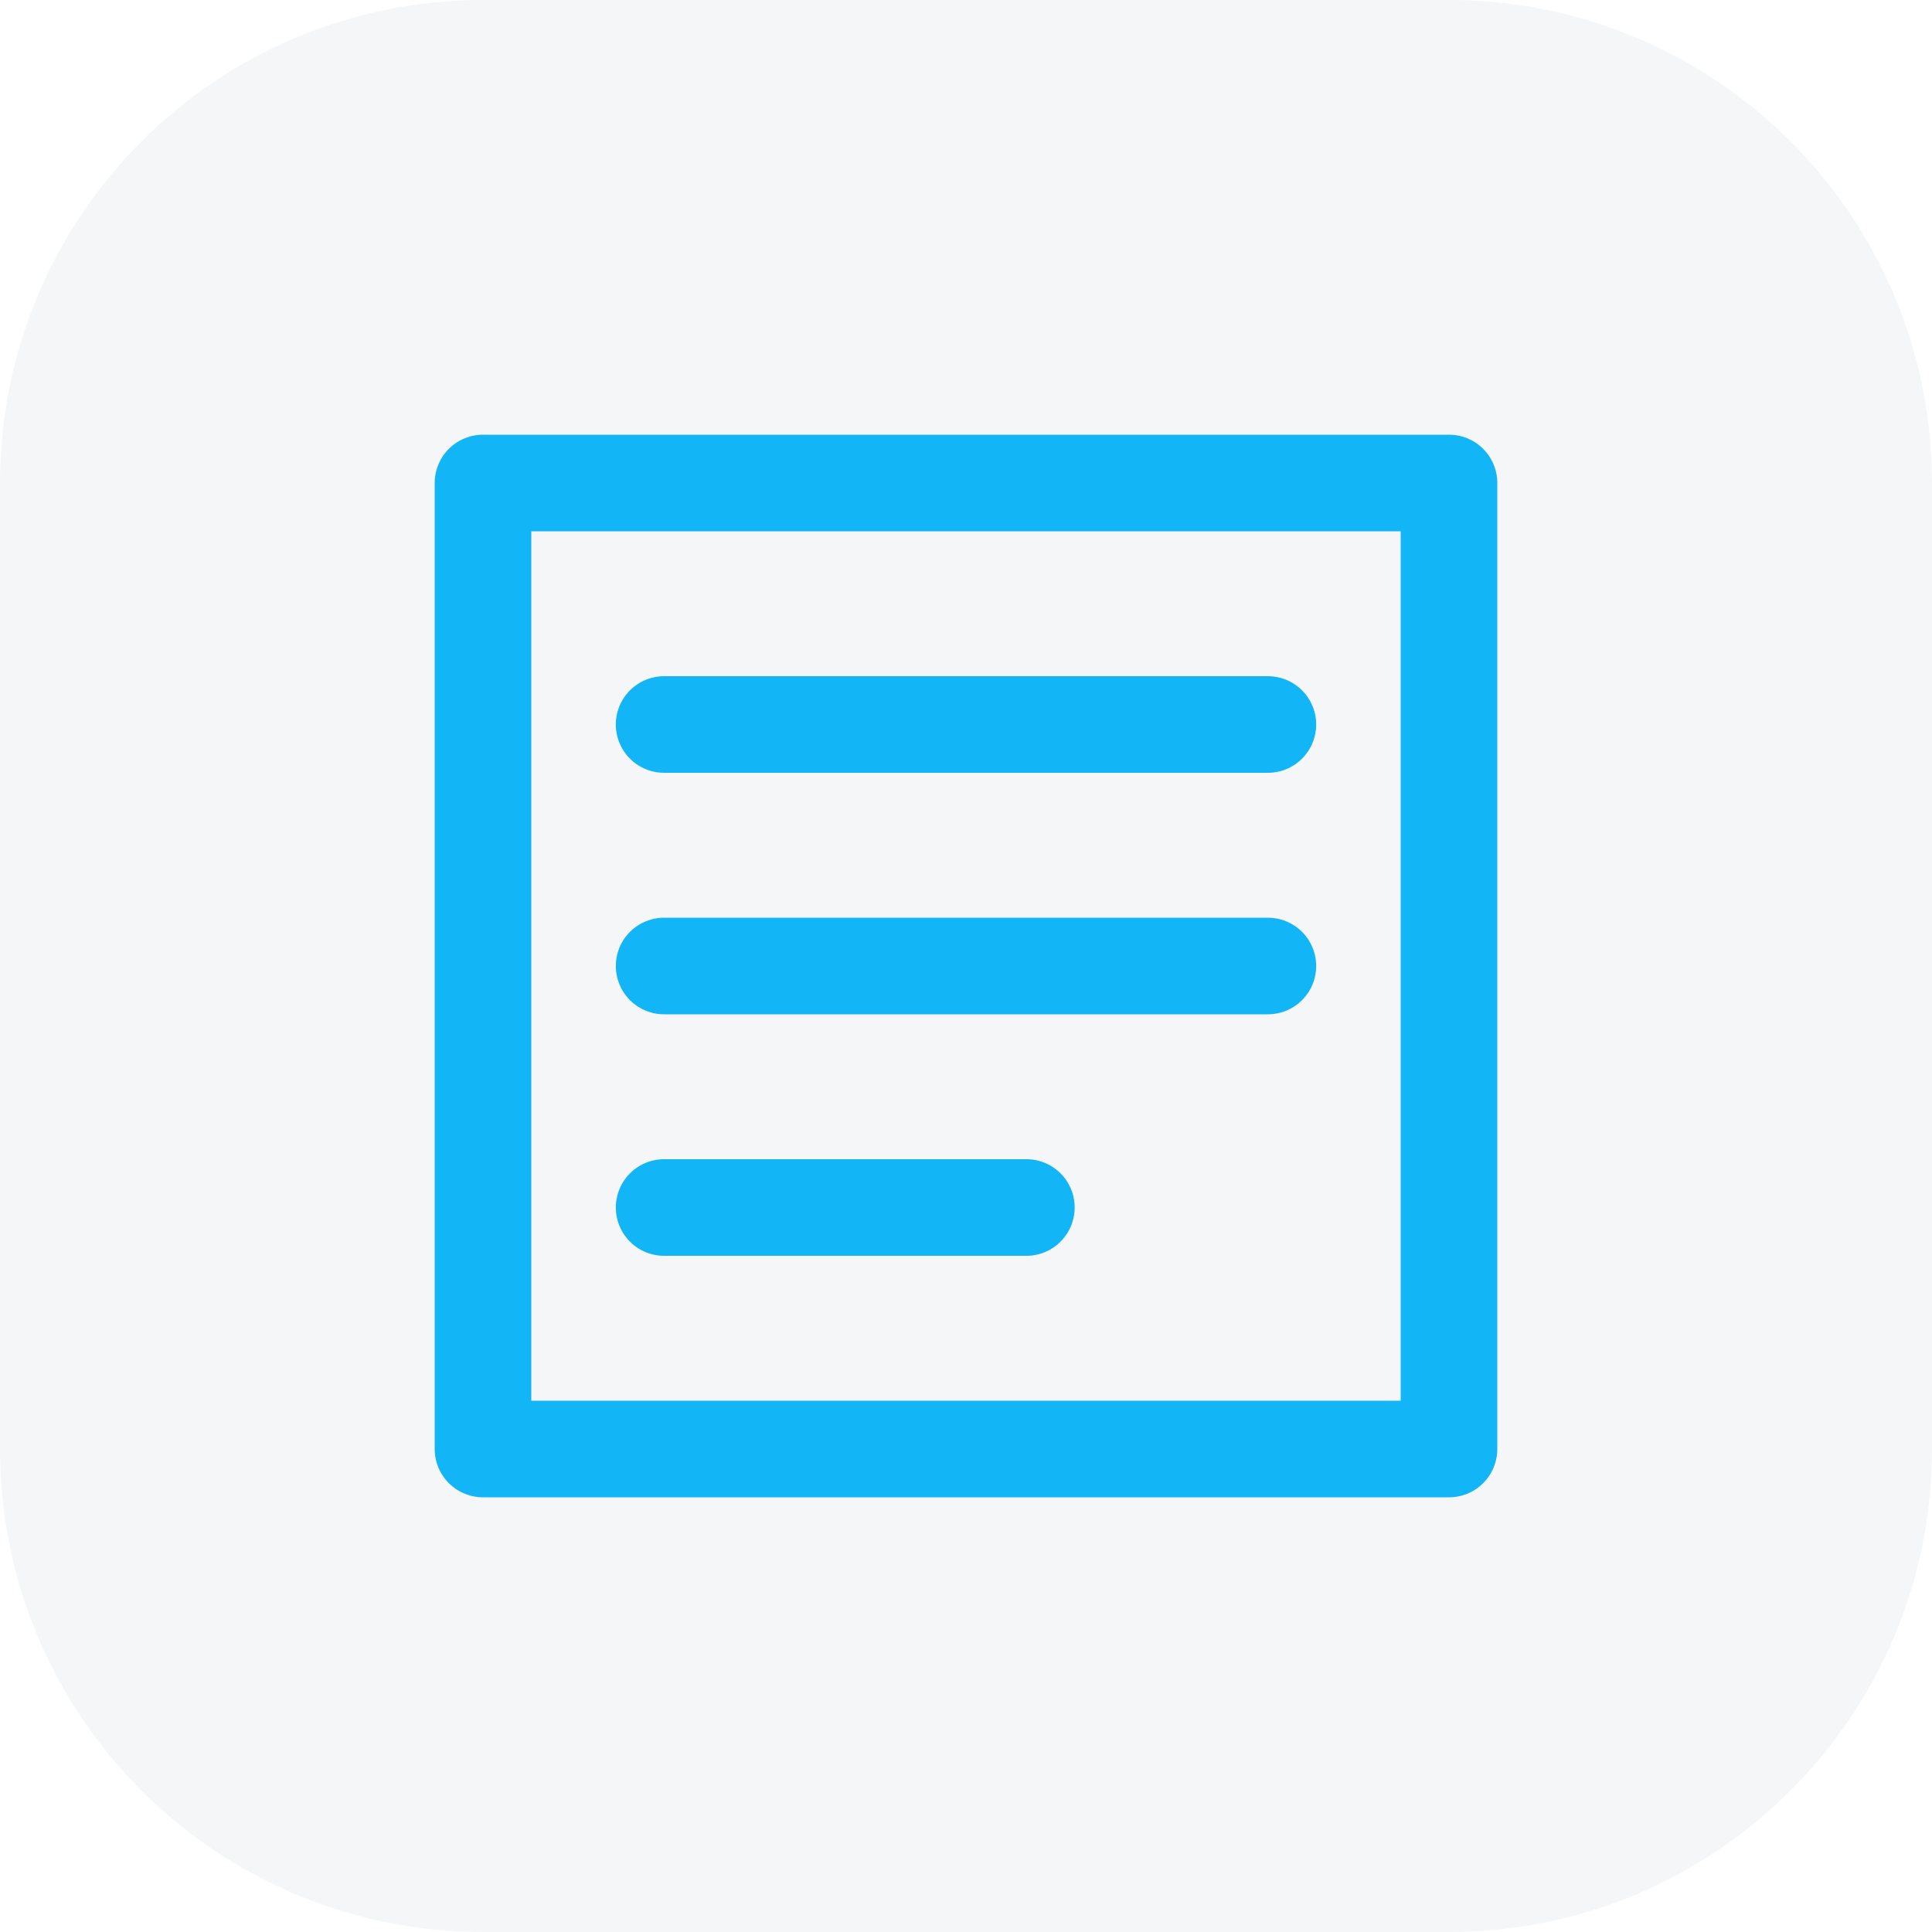
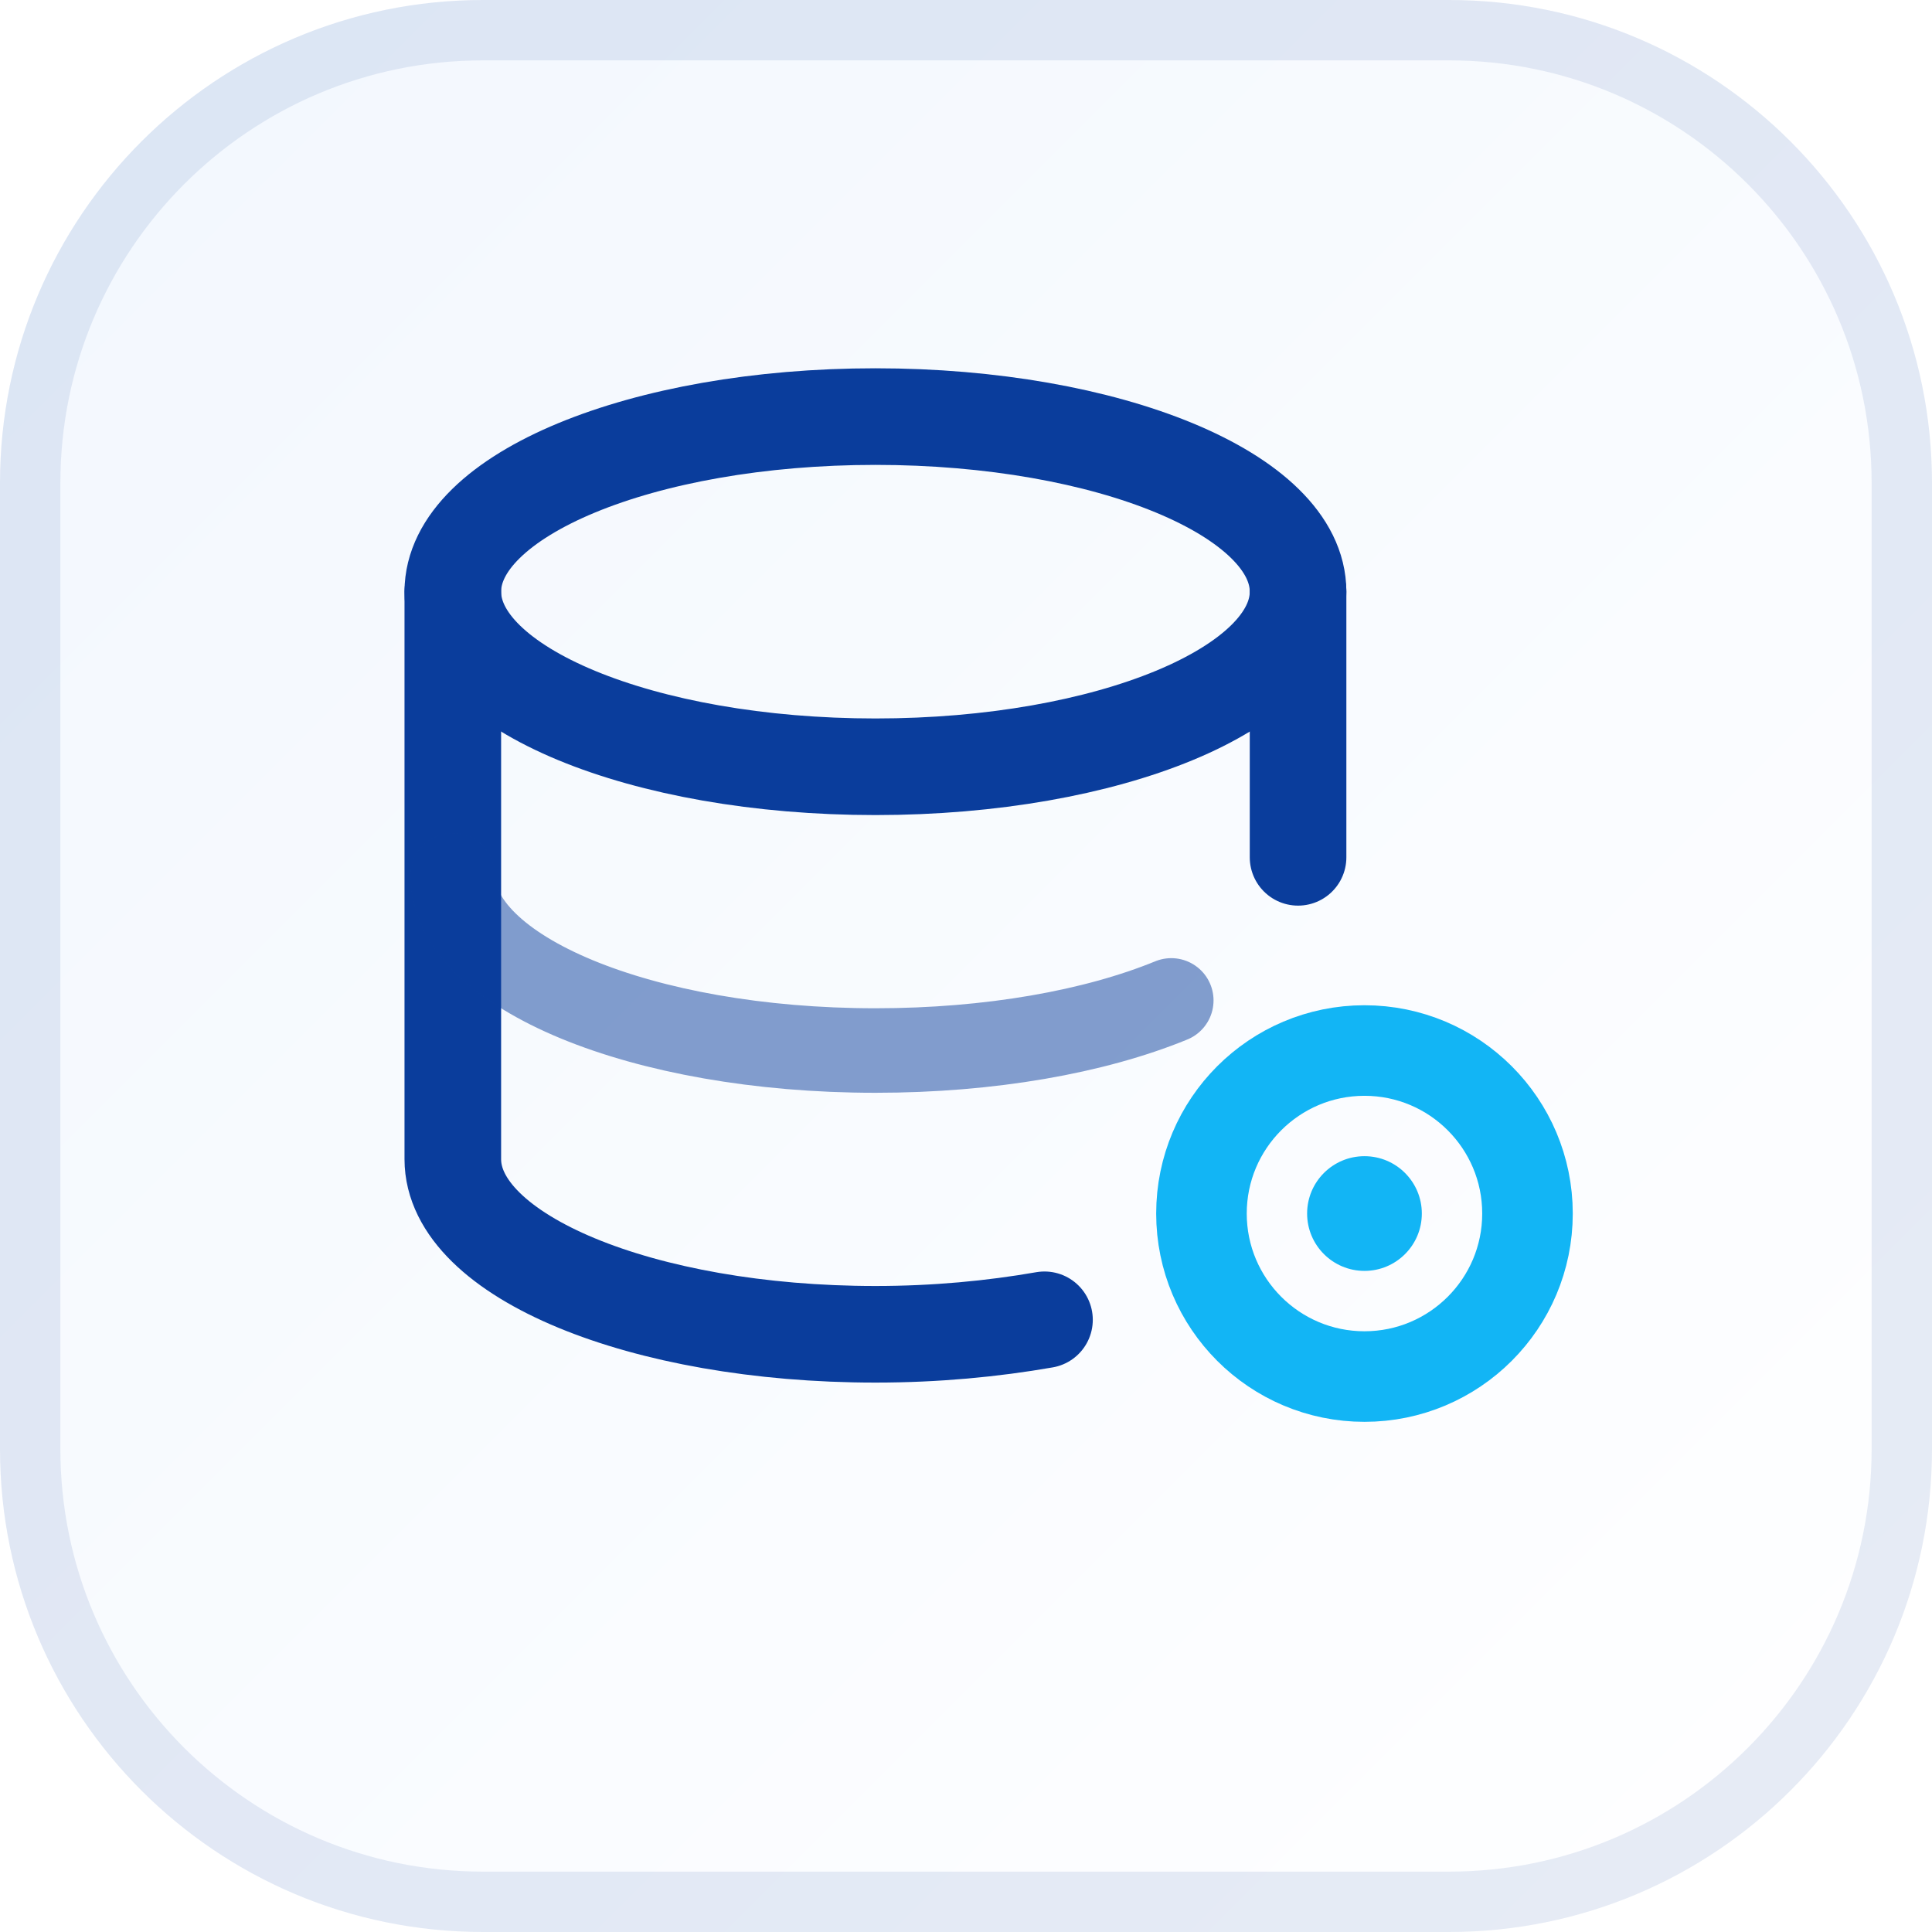
<svg xmlns="http://www.w3.org/2000/svg" viewBox="0 0 32 32" fill="none">
-   <rect width="32" height="32" rx="8" fill="#F4F6F8" />
-   <path d="M11 12h10" stroke="#12B5F5" stroke-width="1.6" stroke-linecap="round" stroke-linejoin="round" fill="none" />
-   <path d="M11 16h10" stroke="#12B5F5" stroke-width="1.6" stroke-linecap="round" stroke-linejoin="round" fill="none" />
-   <path d="M11 20h6" stroke="#12B5F5" stroke-width="1.6" stroke-linecap="round" stroke-linejoin="round" fill="none" />
-   <path d="M8 8h16v16H8z" stroke="#12B5F5" stroke-width="1.6" stroke-linecap="round" stroke-linejoin="round" fill="none" />
+   <defs>
+     <linearGradient id="linkcorpus-bg" x1="0" y1="0" x2="32" y2="32" gradientUnits="userSpaceOnUse">
+       <stop stop-color="#F2F7FE" />
+       <stop offset="1" stop-color="#FFFFFF" />
+     </linearGradient>
+   </defs>
+   <rect width="32" height="32" rx="8" fill="url(#linkcorpus-bg)" />
+   <rect x="0.5" y="0.5" width="31" height="31" rx="7.5" stroke="#0A3D9C" stroke-opacity="0.1" />
+   <ellipse cx="14.5" cy="9.8" rx="7" ry="2.9" stroke="#0A3D9C" stroke-width="1.6" />
+   <path d="M7.5 9.8v9.4c0 1.6 3.13 2.9 7 2.9 1 0 1.94-.09 2.8-.24" stroke="#0A3D9C" stroke-width="1.6" stroke-linecap="round" />
+   <path d="M21.5 9.8v4.4" stroke="#0A3D9C" stroke-width="1.6" stroke-linecap="round" />
+   <path d="M7.5 14.5c0 1.6 3.13 2.9 7 2.9 1.9 0 3.63-.31 4.9-.83" stroke="#0A3D9C" stroke-width="1.4" stroke-linecap="round" opacity="0.5" />
+   <circle cx="22.6" cy="20.1" r="2.7" stroke="#12B5F5" stroke-width="1.5" />
+   <circle cx="22.6" cy="20.1" r="0.95" fill="#12B5F5" />
</svg>
